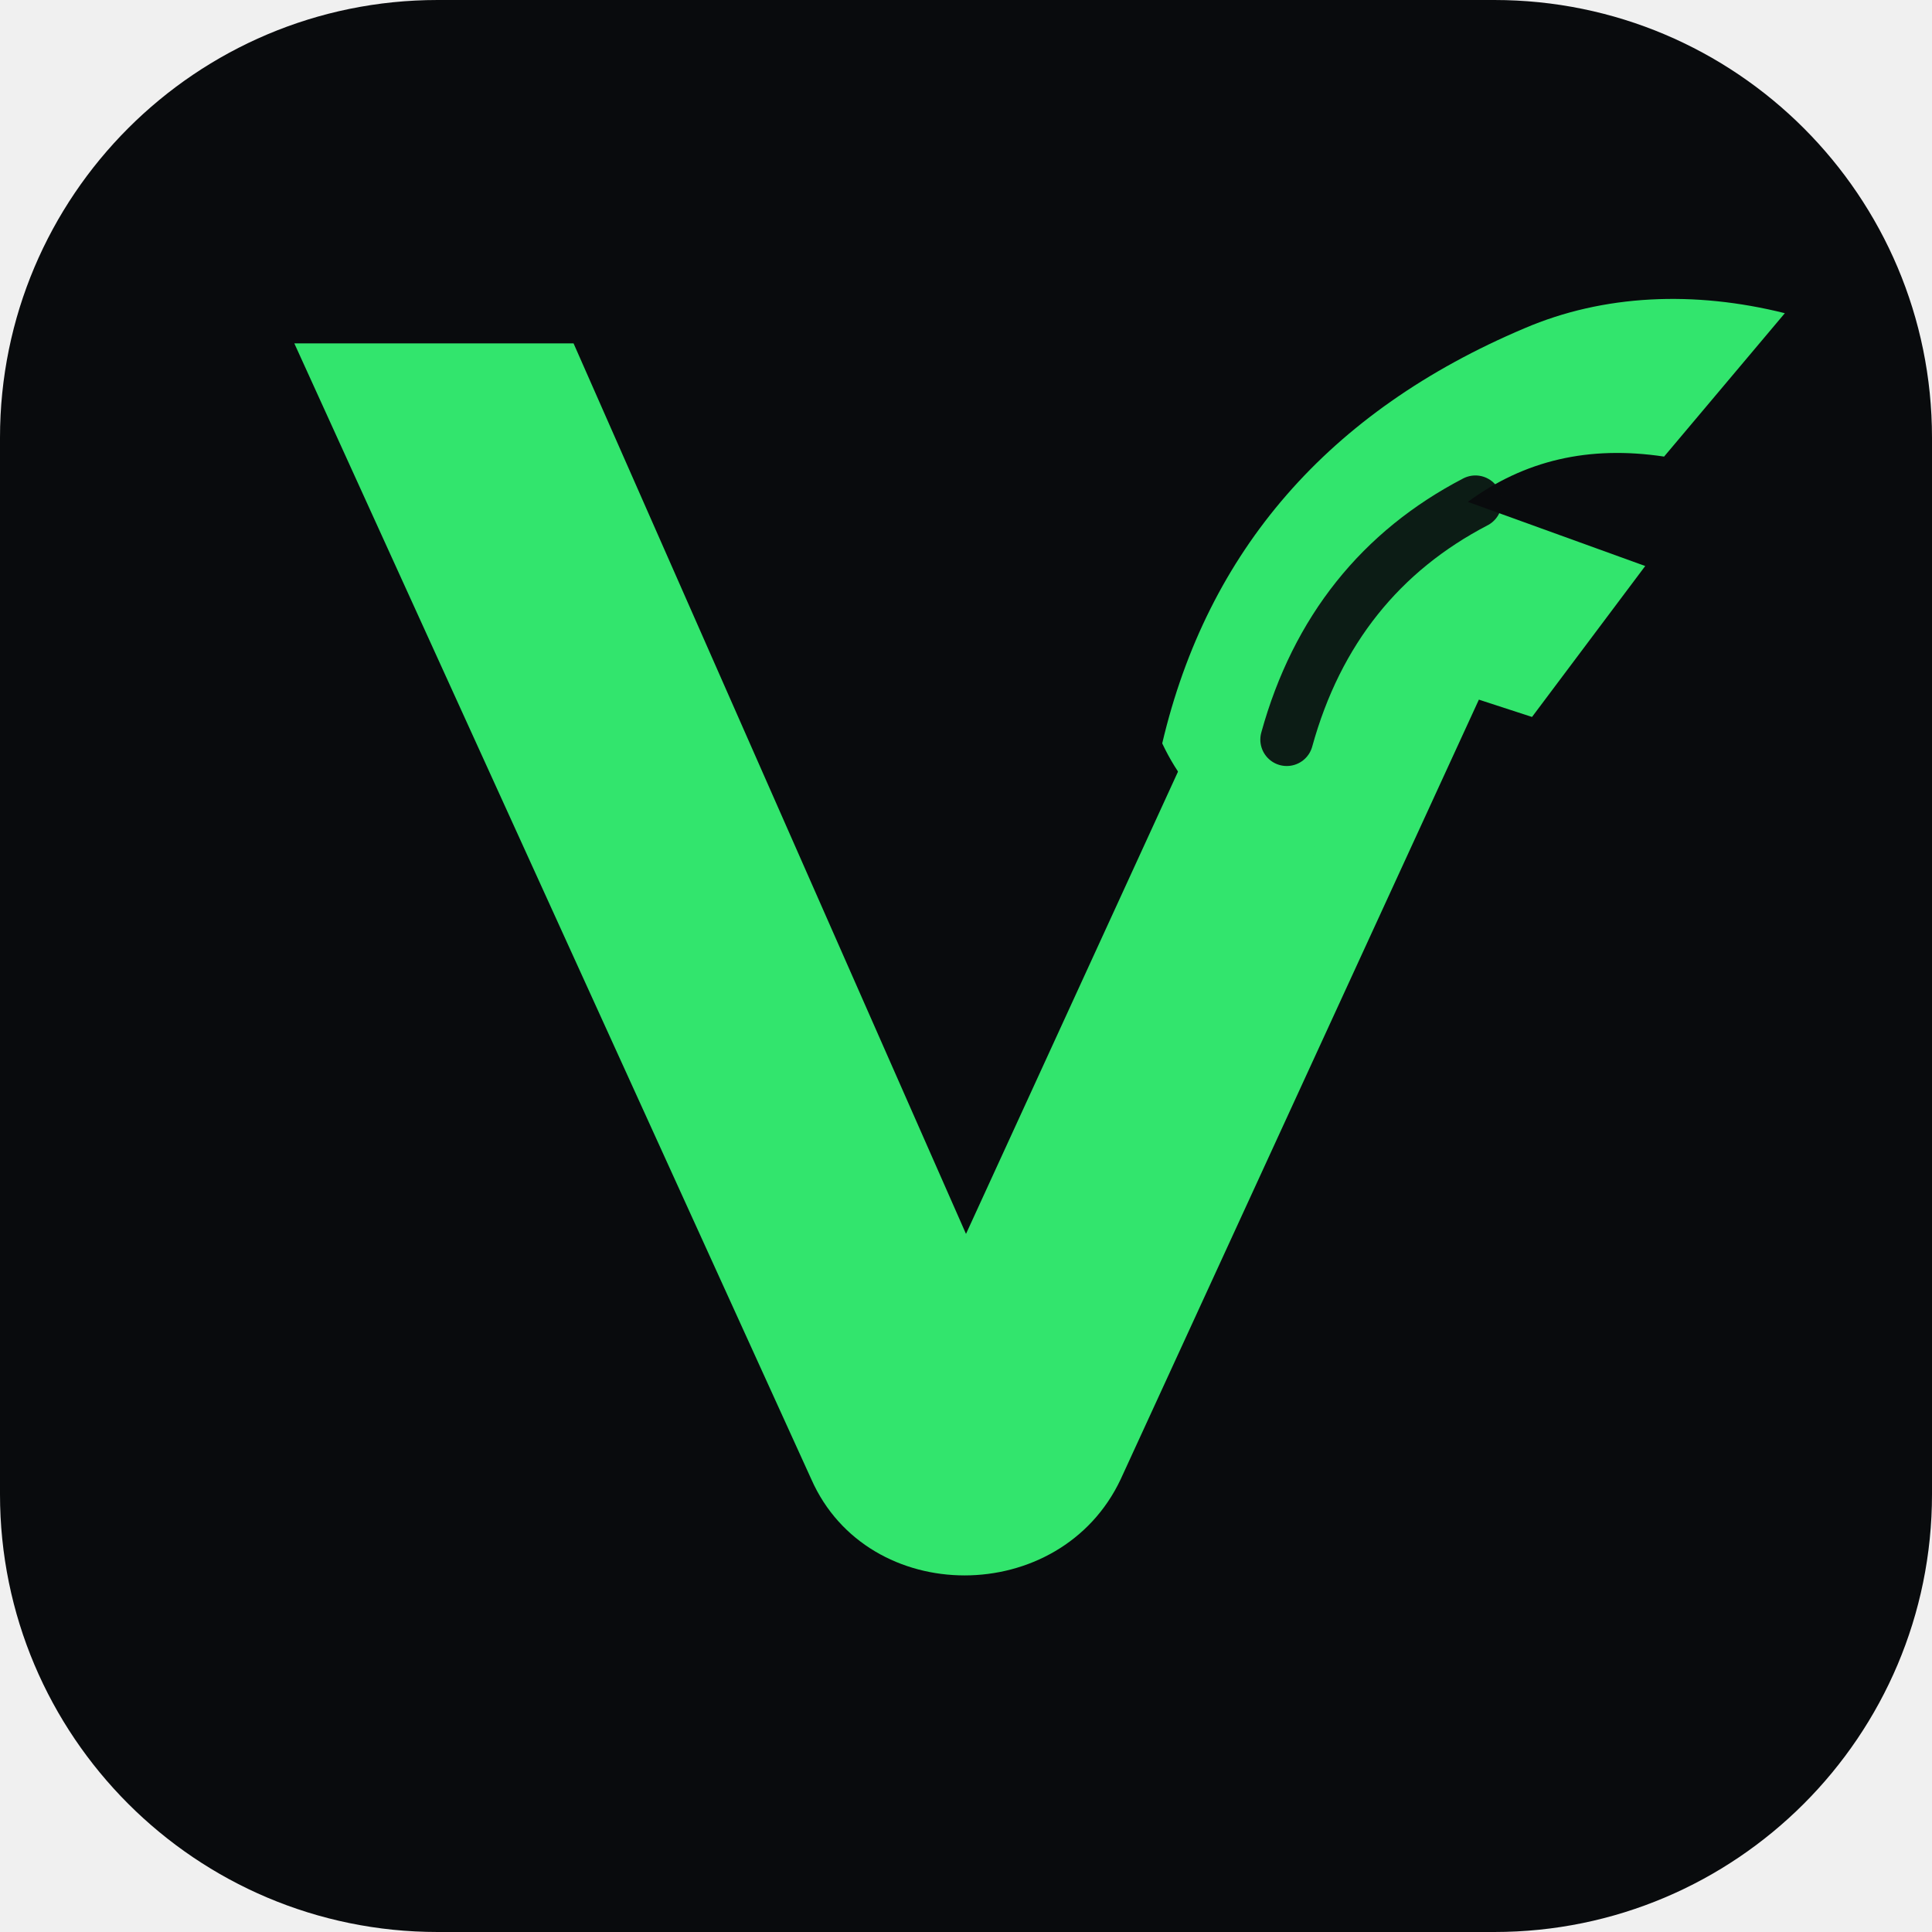
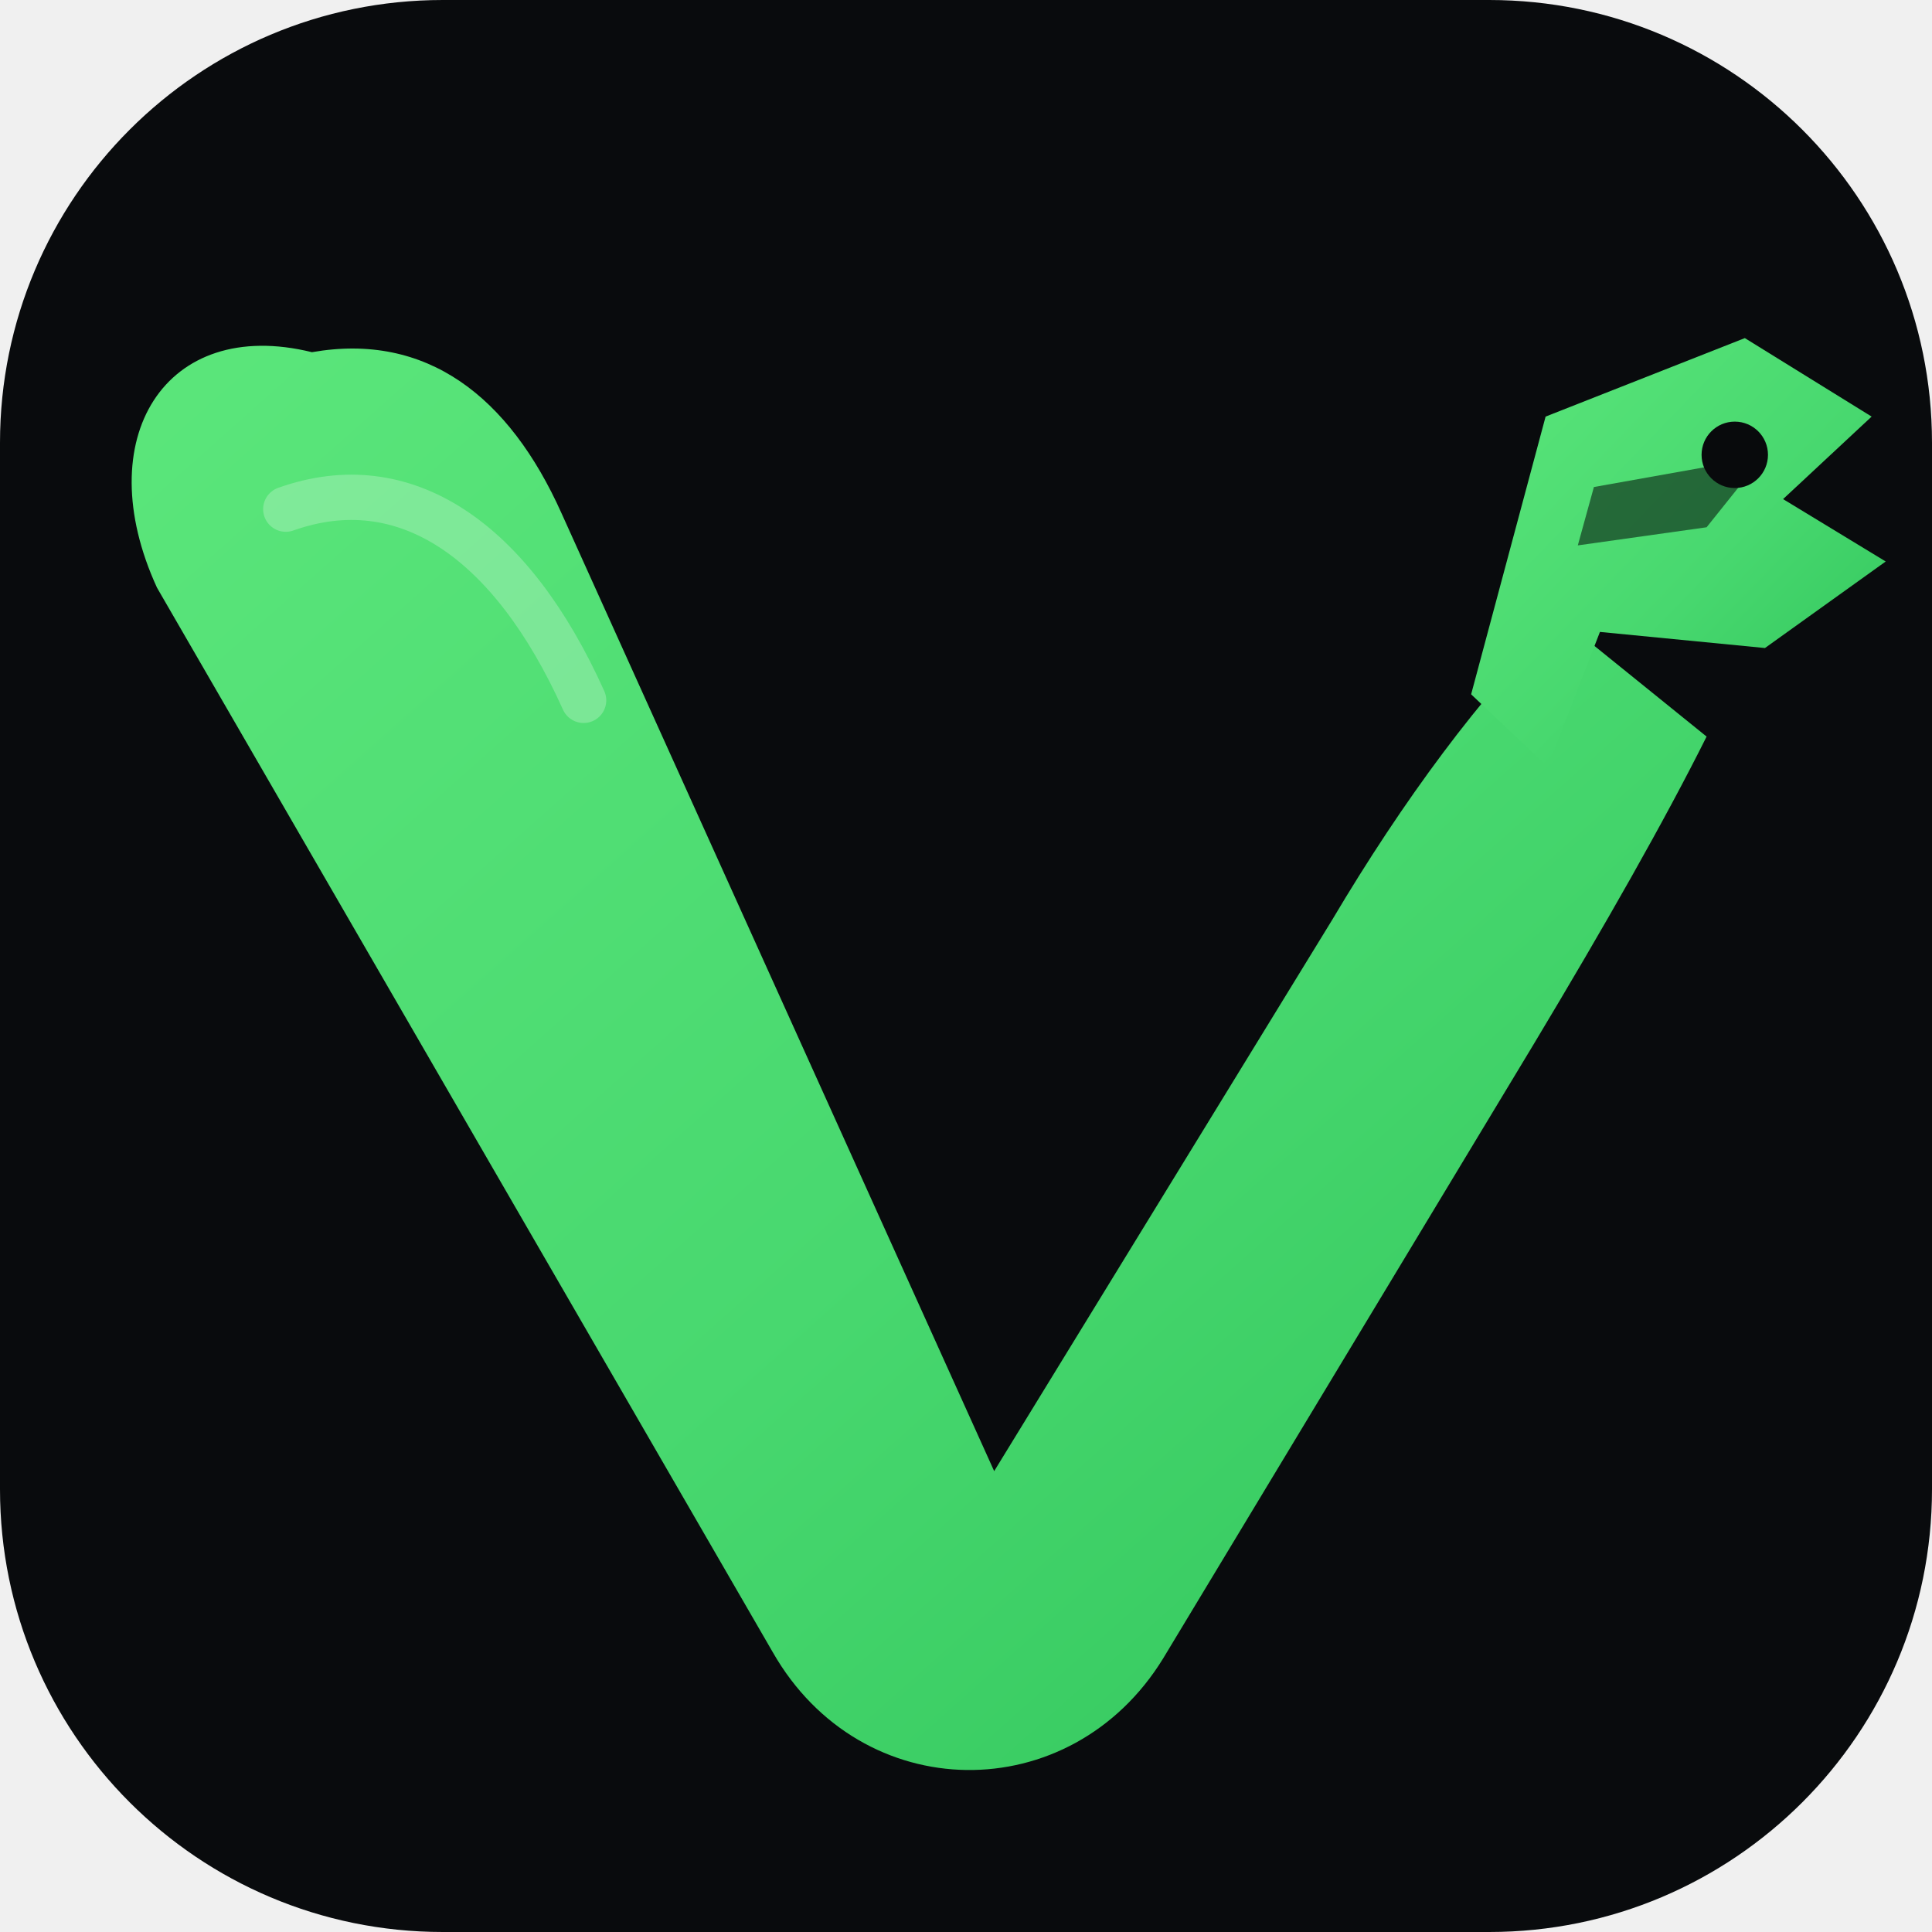
- <svg xmlns="http://www.w3.org/2000/svg" viewBox="0 0 512 512" role="img" aria-label="VARANGYM">
-   <rect width="512" height="512" rx="116" fill="#090b0d" />
-   <path d="M78 91 215 392c15 34 66 34 82 0l102-222h-71l-72 157-104-236Z" fill="#32e56d" />
-   <path d="M308 197c12-51 44-88 96-110 21-9 45-10 69-4l-32 38c-20-3-37 1-52 12l47 17-30 40-43-14c-9 16-14 33-15 52-18-4-32-14-40-31Z" fill="#32e56d" />
-   <path d="M391 133c-25 13-42 34-50 63" fill="none" stroke="#090b0d" stroke-width="14" stroke-linecap="round" opacity=".92" />
+ <svg xmlns="http://www.w3.org/2000/svg" viewBox="0 0 96 96" role="img" aria-label="VARANGYM">
+   <defs>
+     <linearGradient id="g" x1="0" y1="0" x2="1" y2="1">
+       <stop offset="0" stop-color="#5BE67B" />
+       <stop offset=".55" stop-color="#48D86F" />
+       <stop offset="1" stop-color="#2FC45A" />
+     </linearGradient>
+   </defs>
+   <rect width="96" height="96" rx="22" fill="#090b0d" />
+   <path d="M15.5 17.5C8.2 15.7 4.4 21.8 7.8 29.2L38.4 82.1C42.8 89.8 53.2 89.9 57.8 82.4L76.2 51.9C79.8 45.9 82.7 40.8 84.8 36.6L77.5 30.7C73.6 34.5 69.7 39.8 66.2 45.7L49.4 73.1L27.9 25.5C25.3 19.7 21.2 16.5 15.5 17.5Z" fill="url(#g)" />
+   <path d="M73.1 34.5L76.8 20.7L86.7 16.8L93 20.7L88.6 24.8L93.7 27.9L87.7 32.2L79.5 31.4L76.9 38.1Z" fill="url(#g)" />
+   <path d="M79.2 24.2L87.6 22.7L84.8 26.2L78.4 27.1Z" fill="#12381f" opacity=".7" />
+   <circle cx="86.2" cy="22.6" r="1.65" fill="#080a0c" />
+   <path d="M14.2 25.3C20.1 23.2 25.4 26.8 29 34.8" fill="none" stroke="#fff" stroke-opacity=".24" stroke-width="2.25" stroke-linecap="round" />
</svg>
